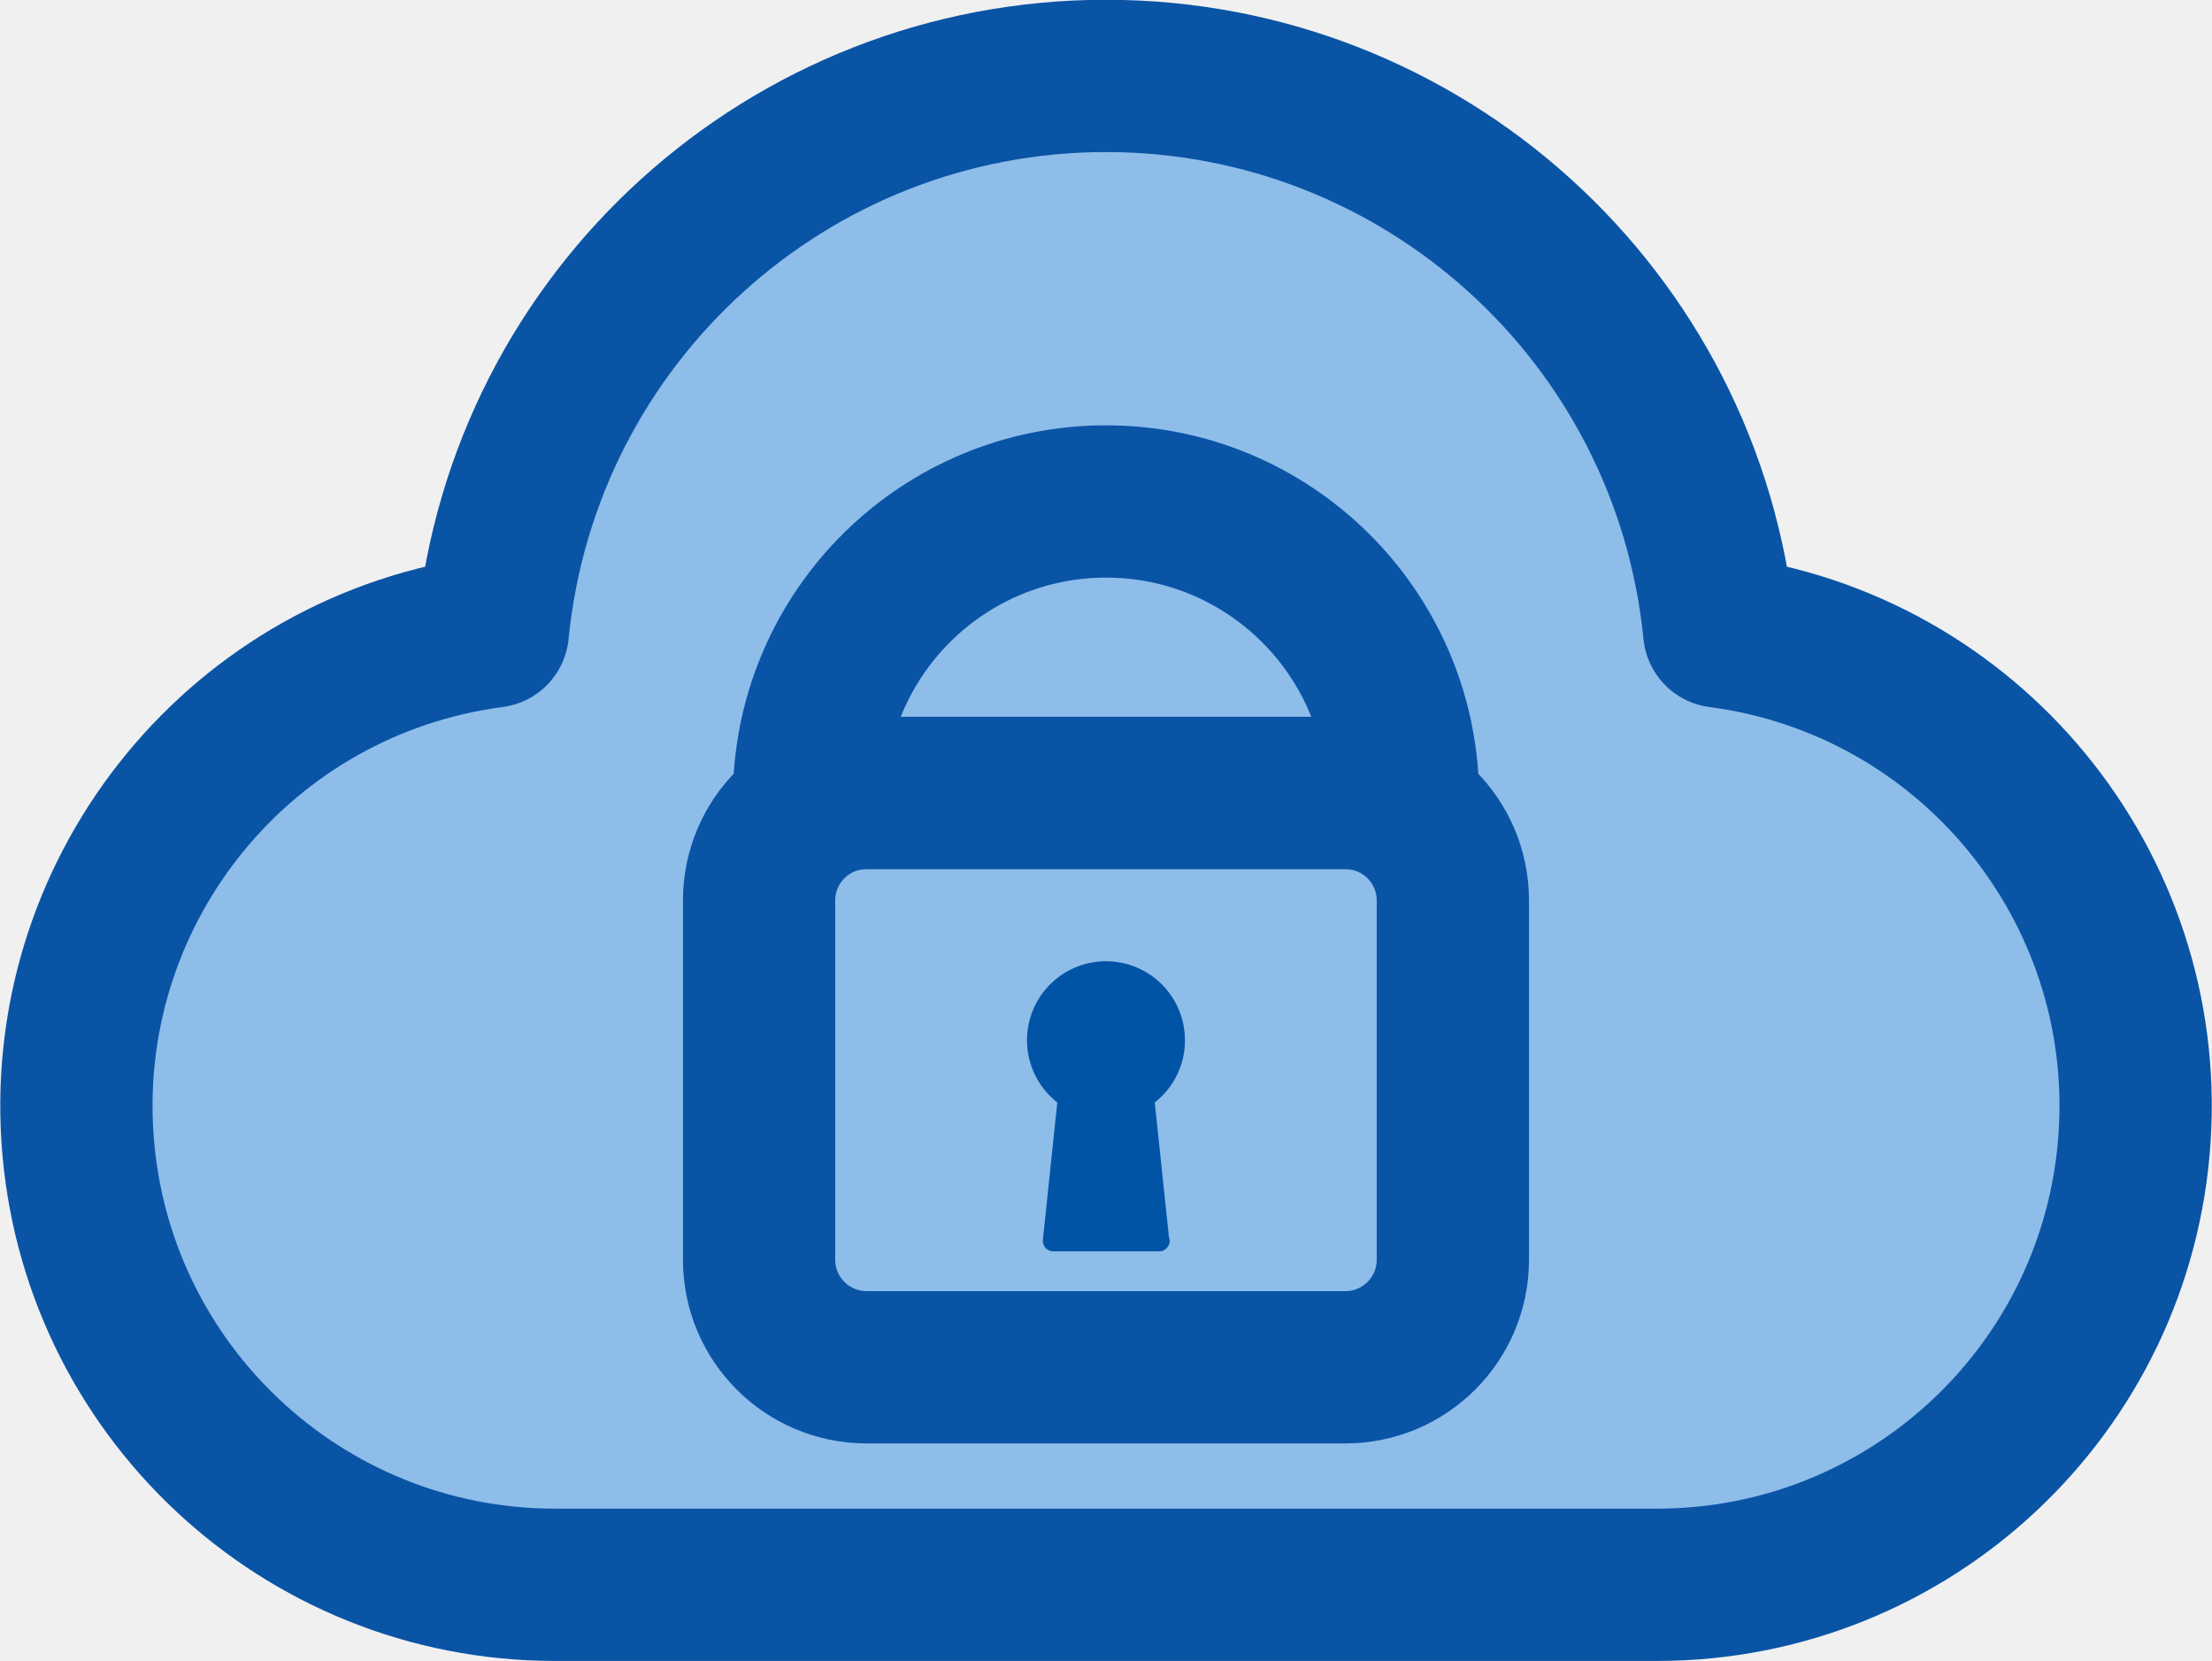
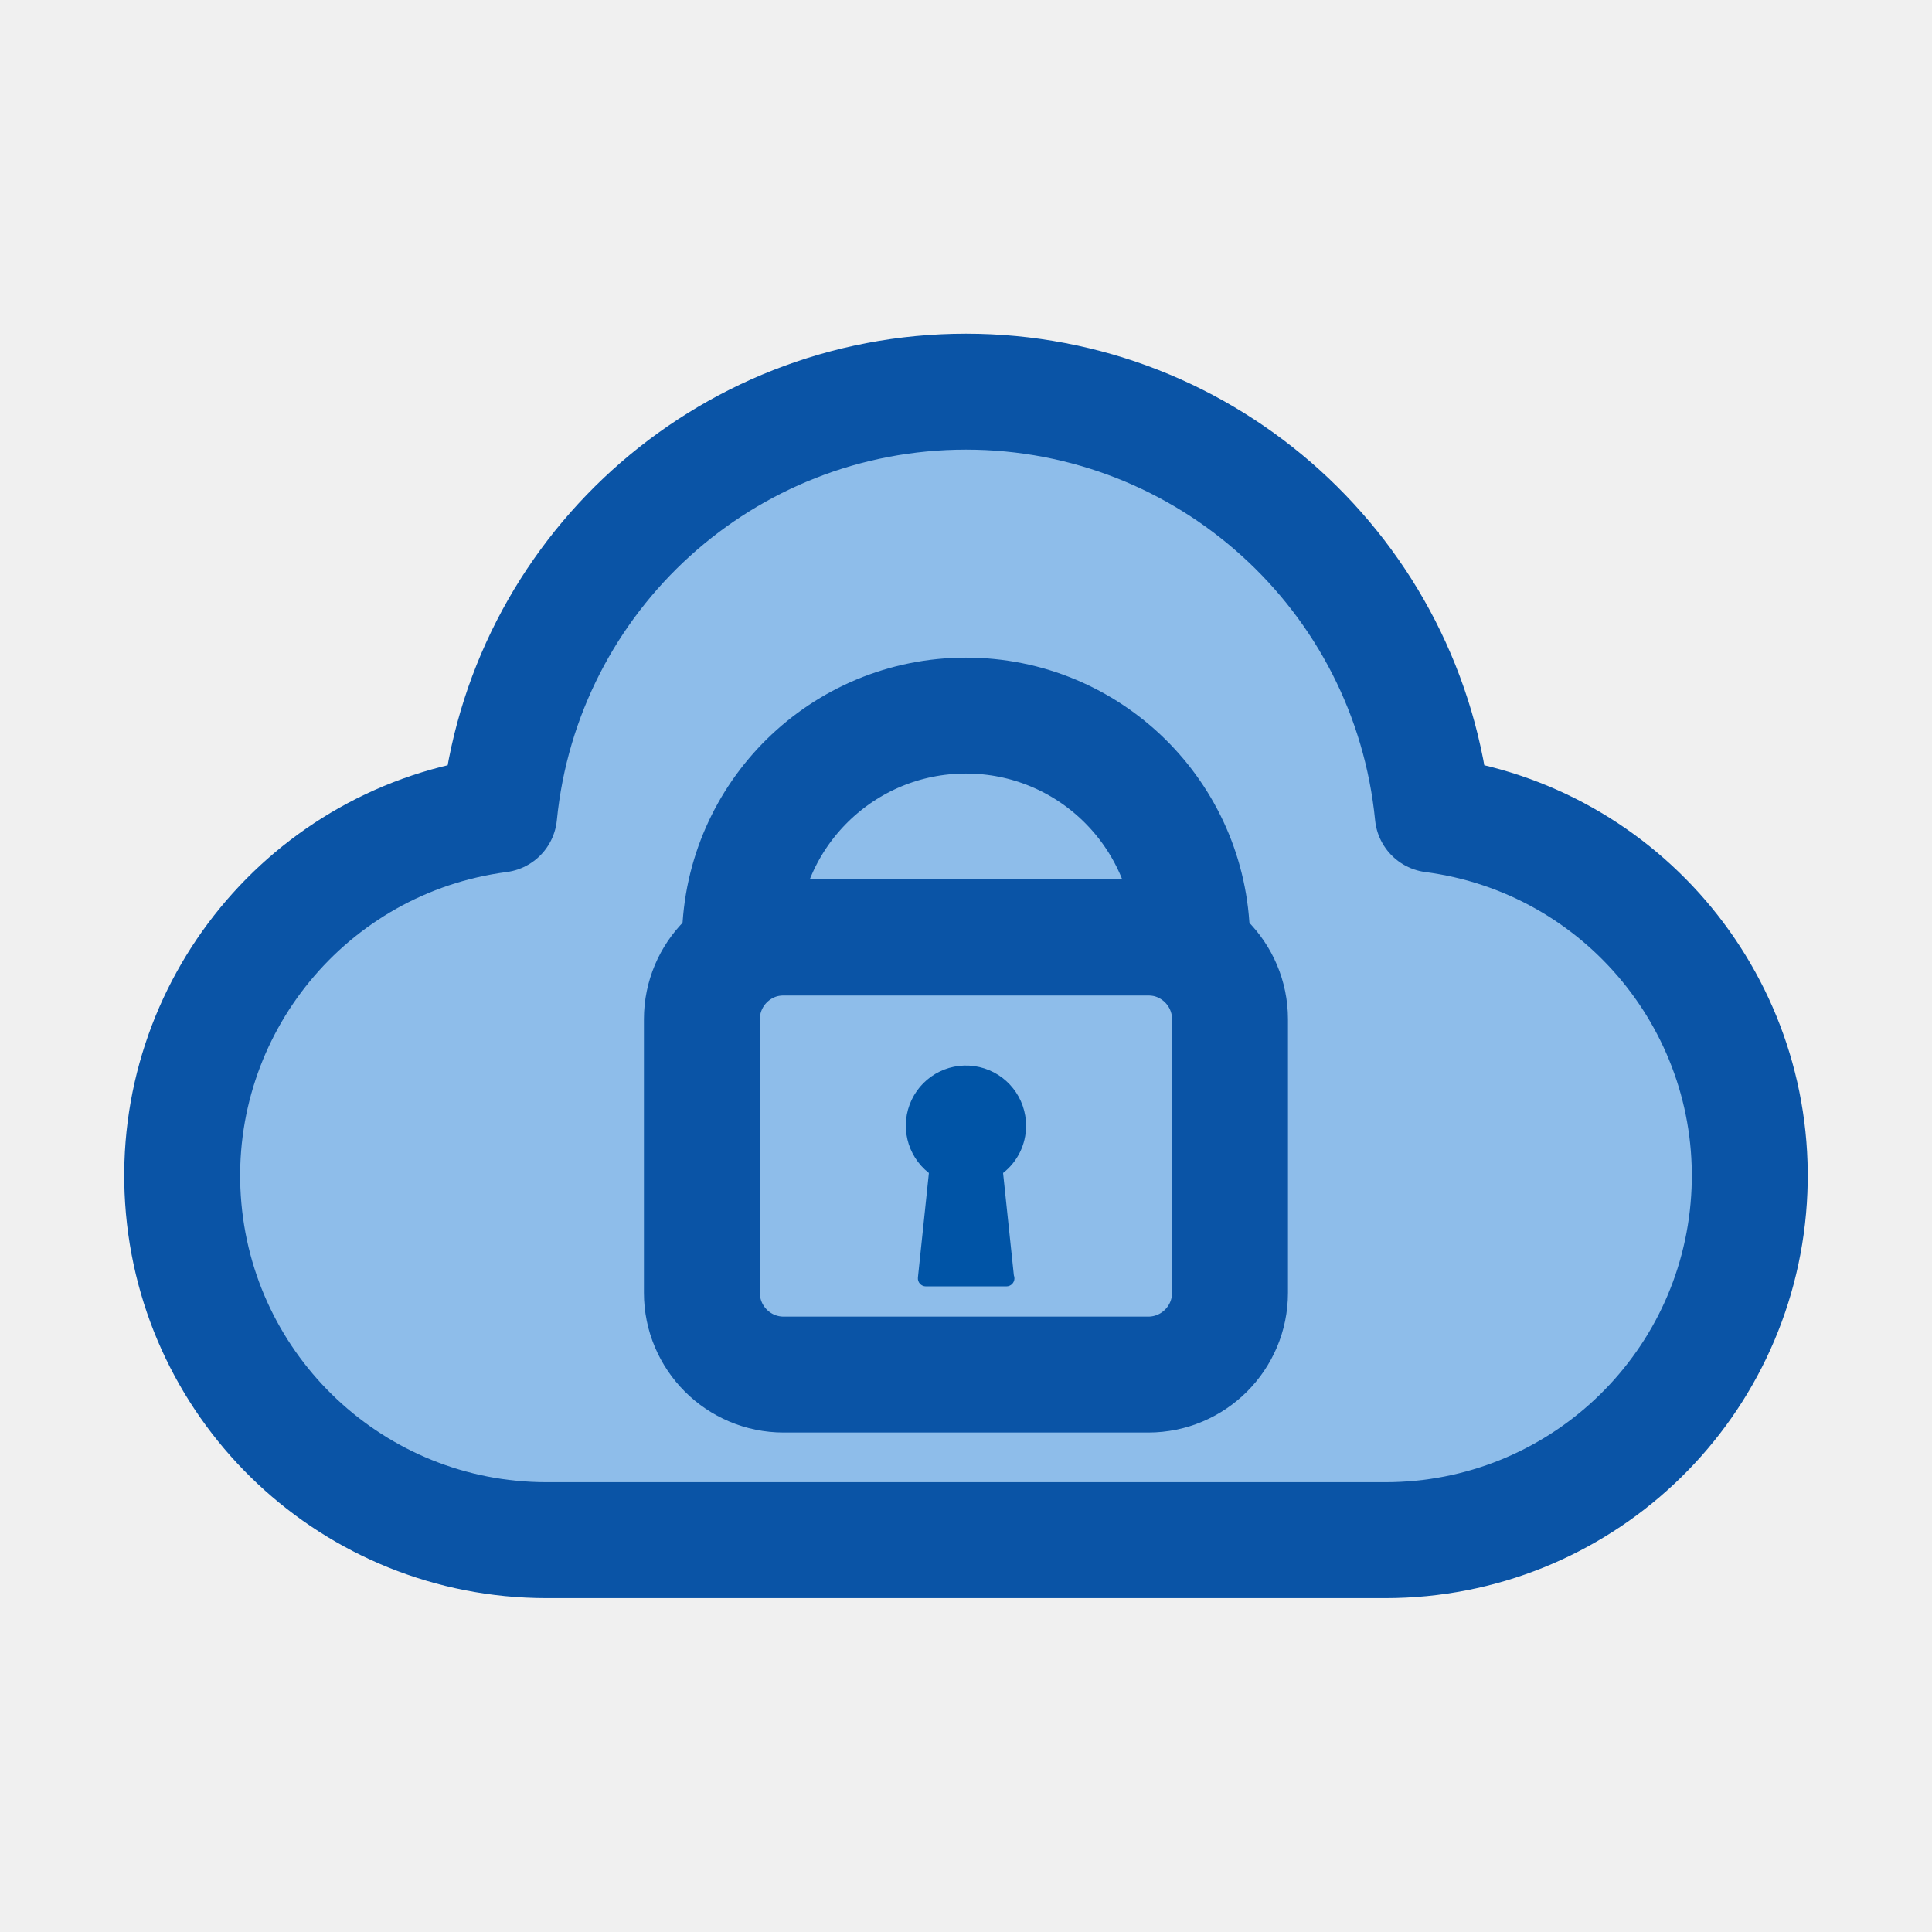
- <svg xmlns="http://www.w3.org/2000/svg" width="43.579" height="32.718" viewBox="0 0 43.579 32.718">
-   <g id="strong" transform="translate(0.058 -8.121)">
-     <path id="Path_1041" data-name="Path 1041" d="M33.813,20.561a12.14,12.14,0,0,0-24.162,0,9.429,9.429,0,0,0,1.22,18.778H32.593a9.429,9.429,0,0,0,1.22-18.778Z" fill="#8ebdea" stroke="#0a54a6" stroke-linecap="round" stroke-linejoin="round" stroke-miterlimit="10" stroke-width="3" />
-     <g id="Group_861" data-name="Group 861" transform="translate(14.897 17.891)">
-       <path id="Path_1042" data-name="Path 1042" d="M33.258,42.2H23.825a2.118,2.118,0,0,1-2.118-2.118V33.005a2.118,2.118,0,0,1,2.118-2.118h9.432a2.118,2.118,0,0,1,2.118,2.118v7.08A2.118,2.118,0,0,1,33.258,42.2Z" transform="translate(-21.707 -25.037)" fill="#8ebdea" stroke="#0a54a6" stroke-linecap="round" stroke-linejoin="round" stroke-miterlimit="10" stroke-width="3" />
-       <g id="Group_860" data-name="Group 860" transform="translate(5.278 9.174)">
-         <g id="Group_859" data-name="Group 859">
-           <g id="Group_858" data-name="Group 858">
-             <g id="Group_857" data-name="Group 857">
-               <g id="Group_856" data-name="Group 856">
-                 <g id="Group_855" data-name="Group 855">
-                   <path id="Path_1043" data-name="Path 1043" d="M32.768,37.449a1.556,1.556,0,1,0-2.515,1.216l-.284,2.705a.207.207,0,0,0,.206.229h2.084a.208.208,0,0,0,.208-.208.217.217,0,0,0-.015-.078l-.279-2.648A1.547,1.547,0,0,0,32.768,37.449Z" transform="translate(-29.656 -35.893)" fill="#0054a6" />
+ <svg xmlns="http://www.w3.org/2000/svg" width="50" height="50" viewBox="0 0 50 50">
+   <g id="strong" transform="translate(9818 -2982)">
+     <rect id="Rectangle_2180" data-name="Rectangle 2180" width="50" height="50" transform="translate(-9818 2982)" fill="#fff" opacity="0" />
+     <g id="strong-2" data-name="strong" transform="translate(-9814.732 2982.52)">
+       <path id="Path_1041" data-name="Path 1041" d="M33.813,20.561a12.14,12.14,0,0,0-24.162,0,9.429,9.429,0,0,0,1.22,18.778H32.593a9.429,9.429,0,0,0,1.22-18.778Z" fill="#8ebdea" stroke="#0a54a6" stroke-linecap="round" stroke-linejoin="round" stroke-miterlimit="10" stroke-width="3" />
+       <g id="Group_861" data-name="Group 861" transform="translate(14.897 17.891)">
+         <path id="Path_1042" data-name="Path 1042" d="M33.258,42.2H23.825a2.118,2.118,0,0,1-2.118-2.118V33.005a2.118,2.118,0,0,1,2.118-2.118h9.432a2.118,2.118,0,0,1,2.118,2.118v7.08A2.118,2.118,0,0,1,33.258,42.2Z" transform="translate(-21.707 -25.037)" fill="#8ebdea" stroke="#0a54a6" stroke-linecap="round" stroke-linejoin="round" stroke-miterlimit="10" stroke-width="3" />
+         <g id="Group_860" data-name="Group 860" transform="translate(5.278 9.174)">
+           <g id="Group_859" data-name="Group 859">
+             <g id="Group_858" data-name="Group 858">
+               <g id="Group_857" data-name="Group 857">
+                 <g id="Group_856" data-name="Group 856">
+                   <g id="Group_855" data-name="Group 855">
+                     <path id="Path_1043" data-name="Path 1043" d="M32.768,37.449a1.556,1.556,0,1,0-2.515,1.216l-.284,2.705a.207.207,0,0,0,.206.229h2.084a.208.208,0,0,0,.208-.208.217.217,0,0,0-.015-.078l-.279-2.648A1.547,1.547,0,0,0,32.768,37.449Z" transform="translate(-29.656 -35.893)" fill="#0054a6" />
+                   </g>
                </g>
              </g>
            </g>
          </g>
        </g>
+         <path id="Path_1044" data-name="Path 1044" d="M34.89,27.927a5.851,5.851,0,0,0-11.7,0Z" transform="translate(-22.205 -22.076)" fill="none" stroke="#0a54a6" stroke-linecap="round" stroke-linejoin="round" stroke-miterlimit="10" stroke-width="3" />
      </g>
-       <path id="Path_1044" data-name="Path 1044" d="M34.89,27.927a5.851,5.851,0,0,0-11.7,0Z" transform="translate(-22.205 -22.076)" fill="none" stroke="#0a54a6" stroke-linecap="round" stroke-linejoin="round" stroke-miterlimit="10" stroke-width="3" />
    </g>
  </g>
</svg>
